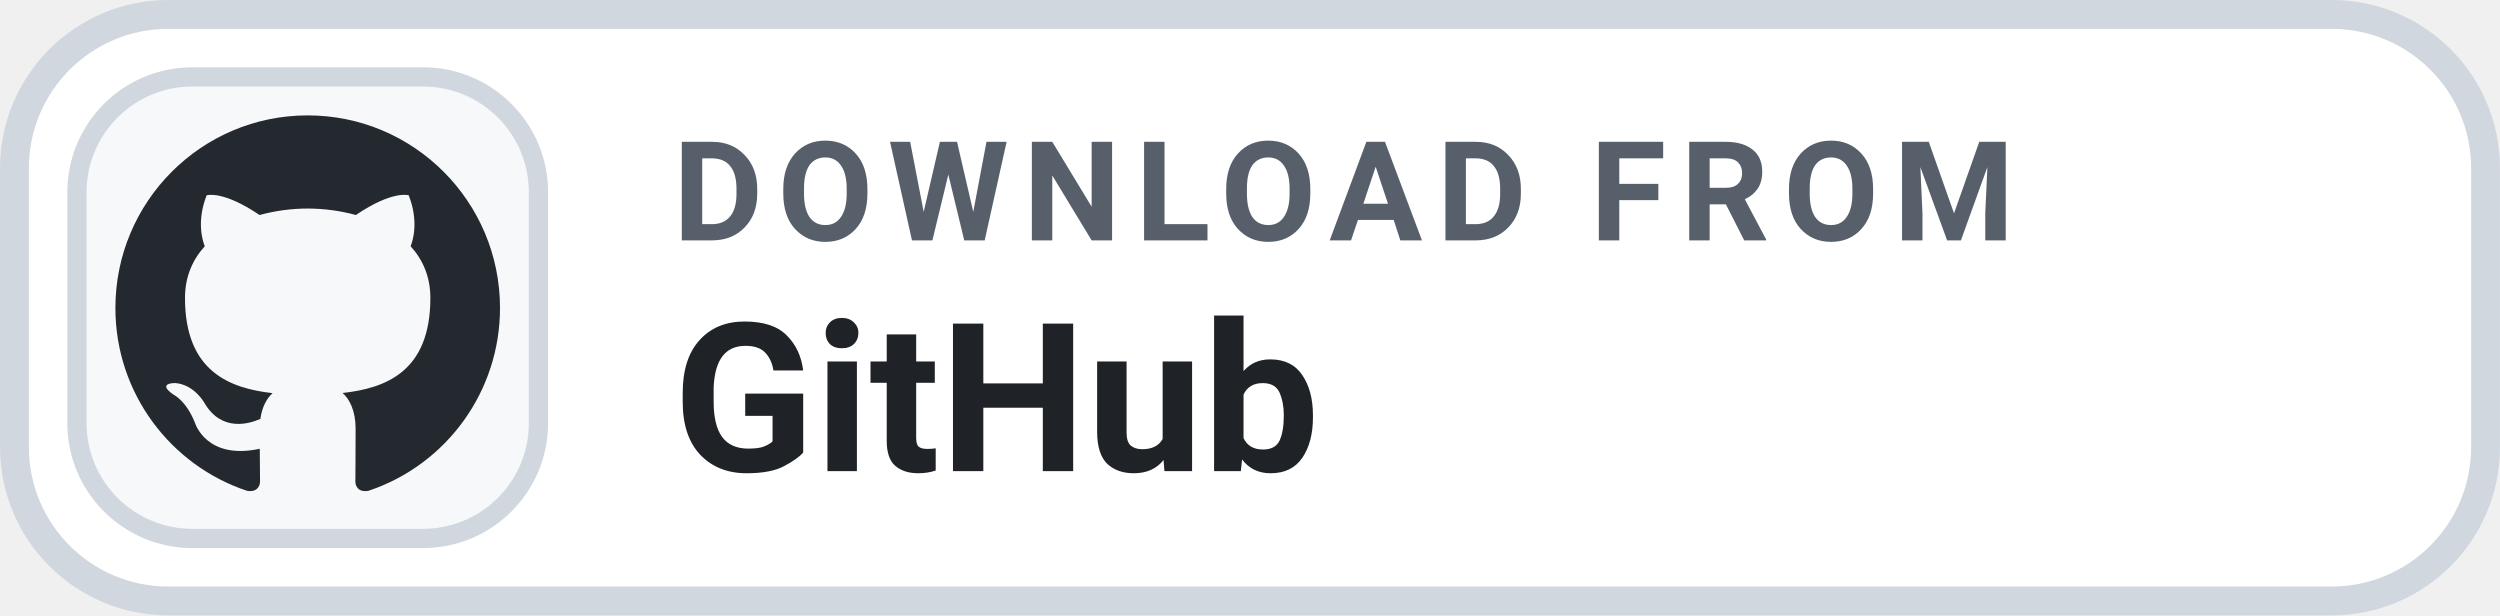
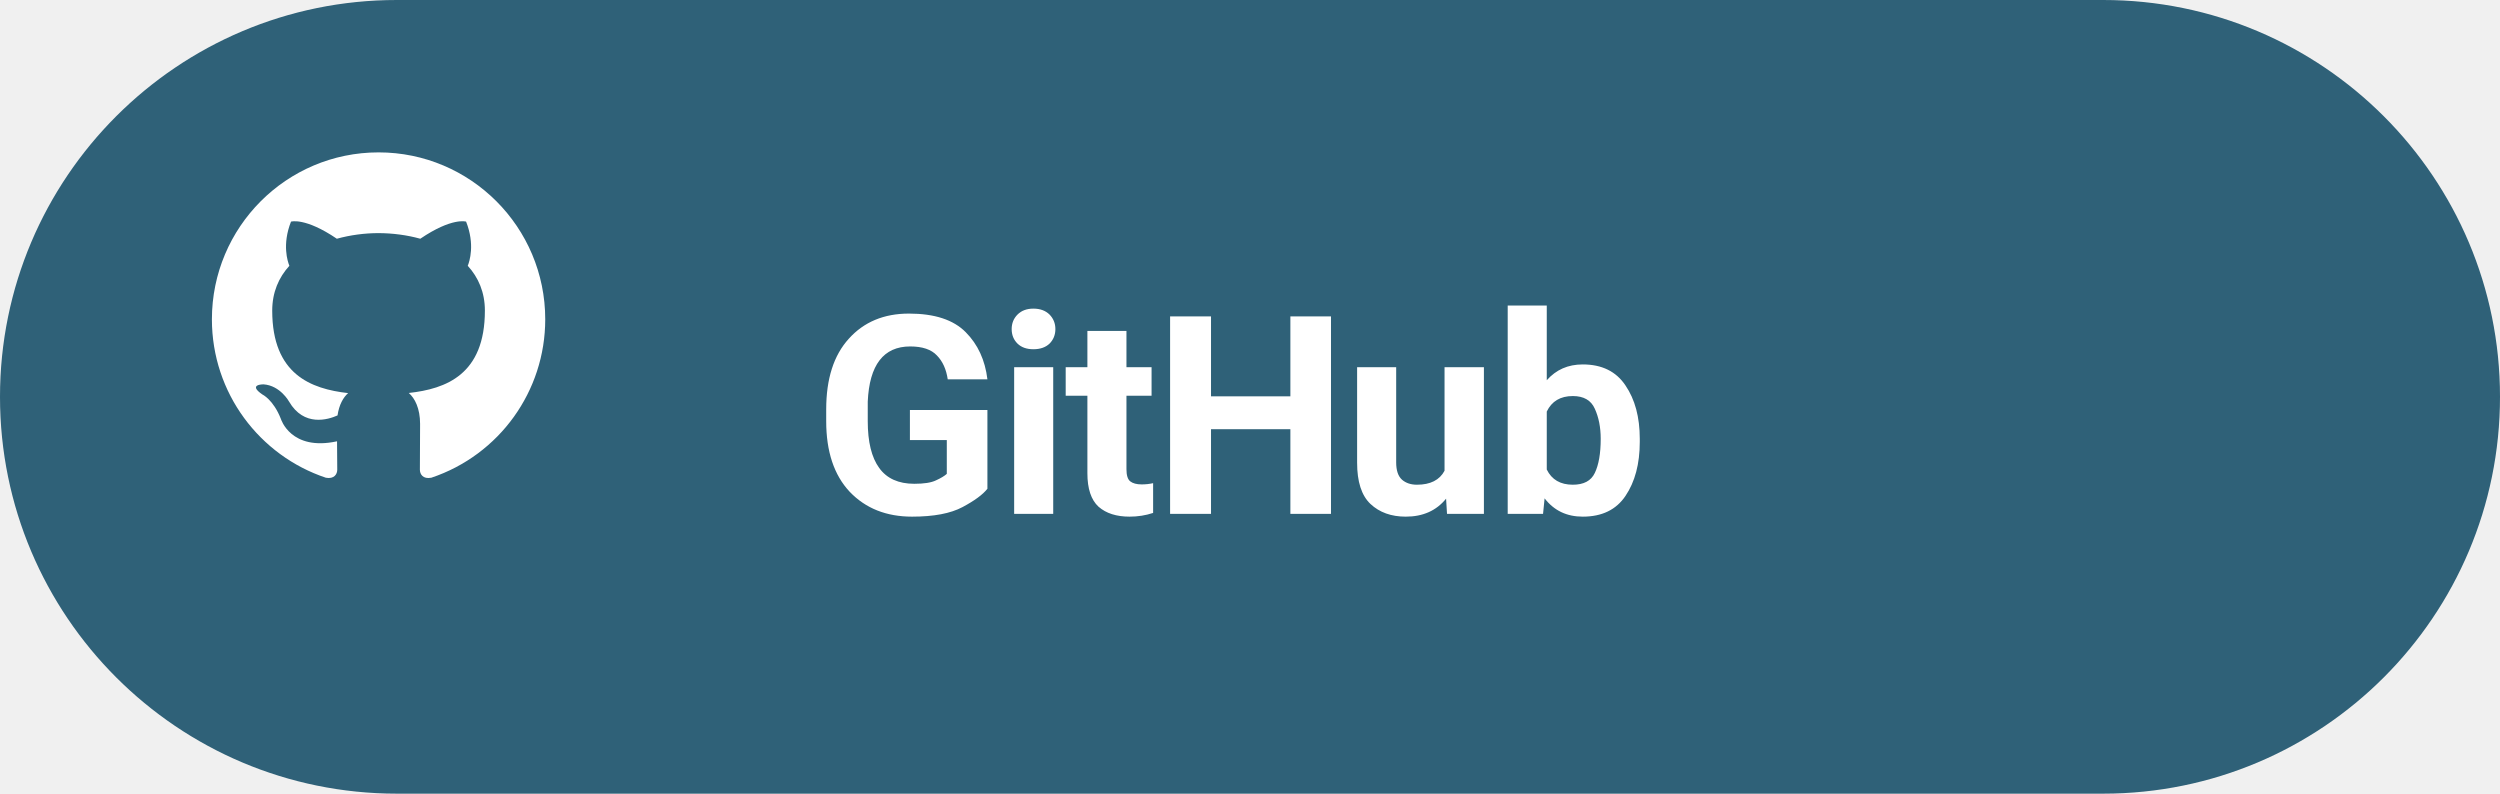
- <svg xmlns="http://www.w3.org/2000/svg" width="126" height="31.015" viewBox="0 0 130 32" role="img" aria-label="DOWNLOAD FROM GitHub">
-   <rect x=".75" y=".75" width="128.5" height="30.5" rx="8" fill="#FFFFFF" stroke="#D0D7DE" stroke-width="1.5" />
-   <rect x="4" y="4" width="24" height="24" rx="6" fill="#F6F8FA" stroke="#D0D7DE" stroke-width="1" />
-   <g transform="translate(4 4) scale(1)">
-     <path fill="#24292F" d="M12 2C6.477 2 2 6.484 2 12.017c0 4.425 2.865 8.18 6.839 9.504.5.092.682-.217.682-.483 0-.237-.008-.868-.013-1.703-2.782.605-3.369-1.343-3.369-1.343-.454-1.158-1.11-1.466-1.11-1.466-.908-.62.069-.608.069-.608 1.003.07 1.53 1.032 1.53 1.032.892 1.53 2.341 1.088 2.91.832.092-.647.35-1.088.636-1.338-2.22-.253-4.555-1.113-4.555-4.951 0-1.093.39-1.988 1.029-2.688-.103-.253-.446-1.272.098-2.65 0 0 .84-.27 2.75 1.026A9.564 9.564 0 0112 6.844c.85.004 1.705.115 2.504.337 1.909-1.296 2.747-1.027 2.747-1.027.546 1.379.202 2.398.1 2.651.64.7 1.028 1.595 1.028 2.688 0 3.848-2.339 4.695-4.566 4.943.359.309.678.92.678 1.855 0 1.338-.012 2.419-.012 2.747 0 .268.18.58.688.482A10.019 10.019 0 0022 12.017C22 6.484 17.522 2 12 2z" />
+ <svg xmlns="http://www.w3.org/2000/svg" width="126" height="40" viewBox="0 0 126 40" role="img" aria-label="Download Levyra from GitHub">
+   <rect width="126" height="40" rx="20" fill="#2F6178" />
+   <g transform="translate(9 6) scale(.84)">
+     <path fill="#FFFFFF" d="M12 2C6.477 2 2 6.484 2 12.017c0 4.425 2.865 8.18 6.839 9.504.5.092.682-.217.682-.483 0-.237-.008-.868-.013-1.703-2.782.605-3.369-1.343-3.369-1.343-.454-1.158-1.11-1.466-1.11-1.466-.908-.62.069-.608.069-.608 1.003.07 1.53 1.032 1.53 1.032.892 1.53 2.341 1.088 2.91.832.092-.647.35-1.088.636-1.338-2.22-.253-4.555-1.113-4.555-4.951 0-1.093.39-1.988 1.029-2.688-.103-.253-.446-1.272.098-2.65 0 0 .84-.27 2.75 1.026A9.564 9.564 0 0112 6.844c.85.004 1.705.115 2.504.337 1.909-1.296 2.747-1.027 2.747-1.027.546 1.379.202 2.398.1 2.651.64.7 1.028 1.595 1.028 2.688 0 3.848-2.339 4.695-4.566 4.943.359.309.678.92.678 1.855 0 1.338-.012 2.419-.012 2.747 0 .268.18.58.688.482A10.019 10.019 0 0022 12.017C22 6.484 17.522 2 12 2z" />
  </g>
-   <text x="35" y="12.5" fill="#57606A" font-family="-apple-system,BlinkMacSystemFont,'Segoe UI',Roboto,Helvetica,Arial,sans-serif" font-size="7.2" font-weight="700" letter-spacing=".75">DOWNLOAD FROM</text>
-   <text x="35" y="24.5" fill="#1F2328" font-family="-apple-system,BlinkMacSystemFont,'Segoe UI',Roboto,Helvetica,Arial,sans-serif" font-size="10.8" font-weight="700">GitHub</text>
+   <text x="41" y="25.9" fill="#FFFFFF" font-family="system-ui,-apple-system,'Segoe UI',Roboto,Arial,sans-serif" font-size="14" font-weight="650" letter-spacing="-0.3">GitHub</text>
</svg>
